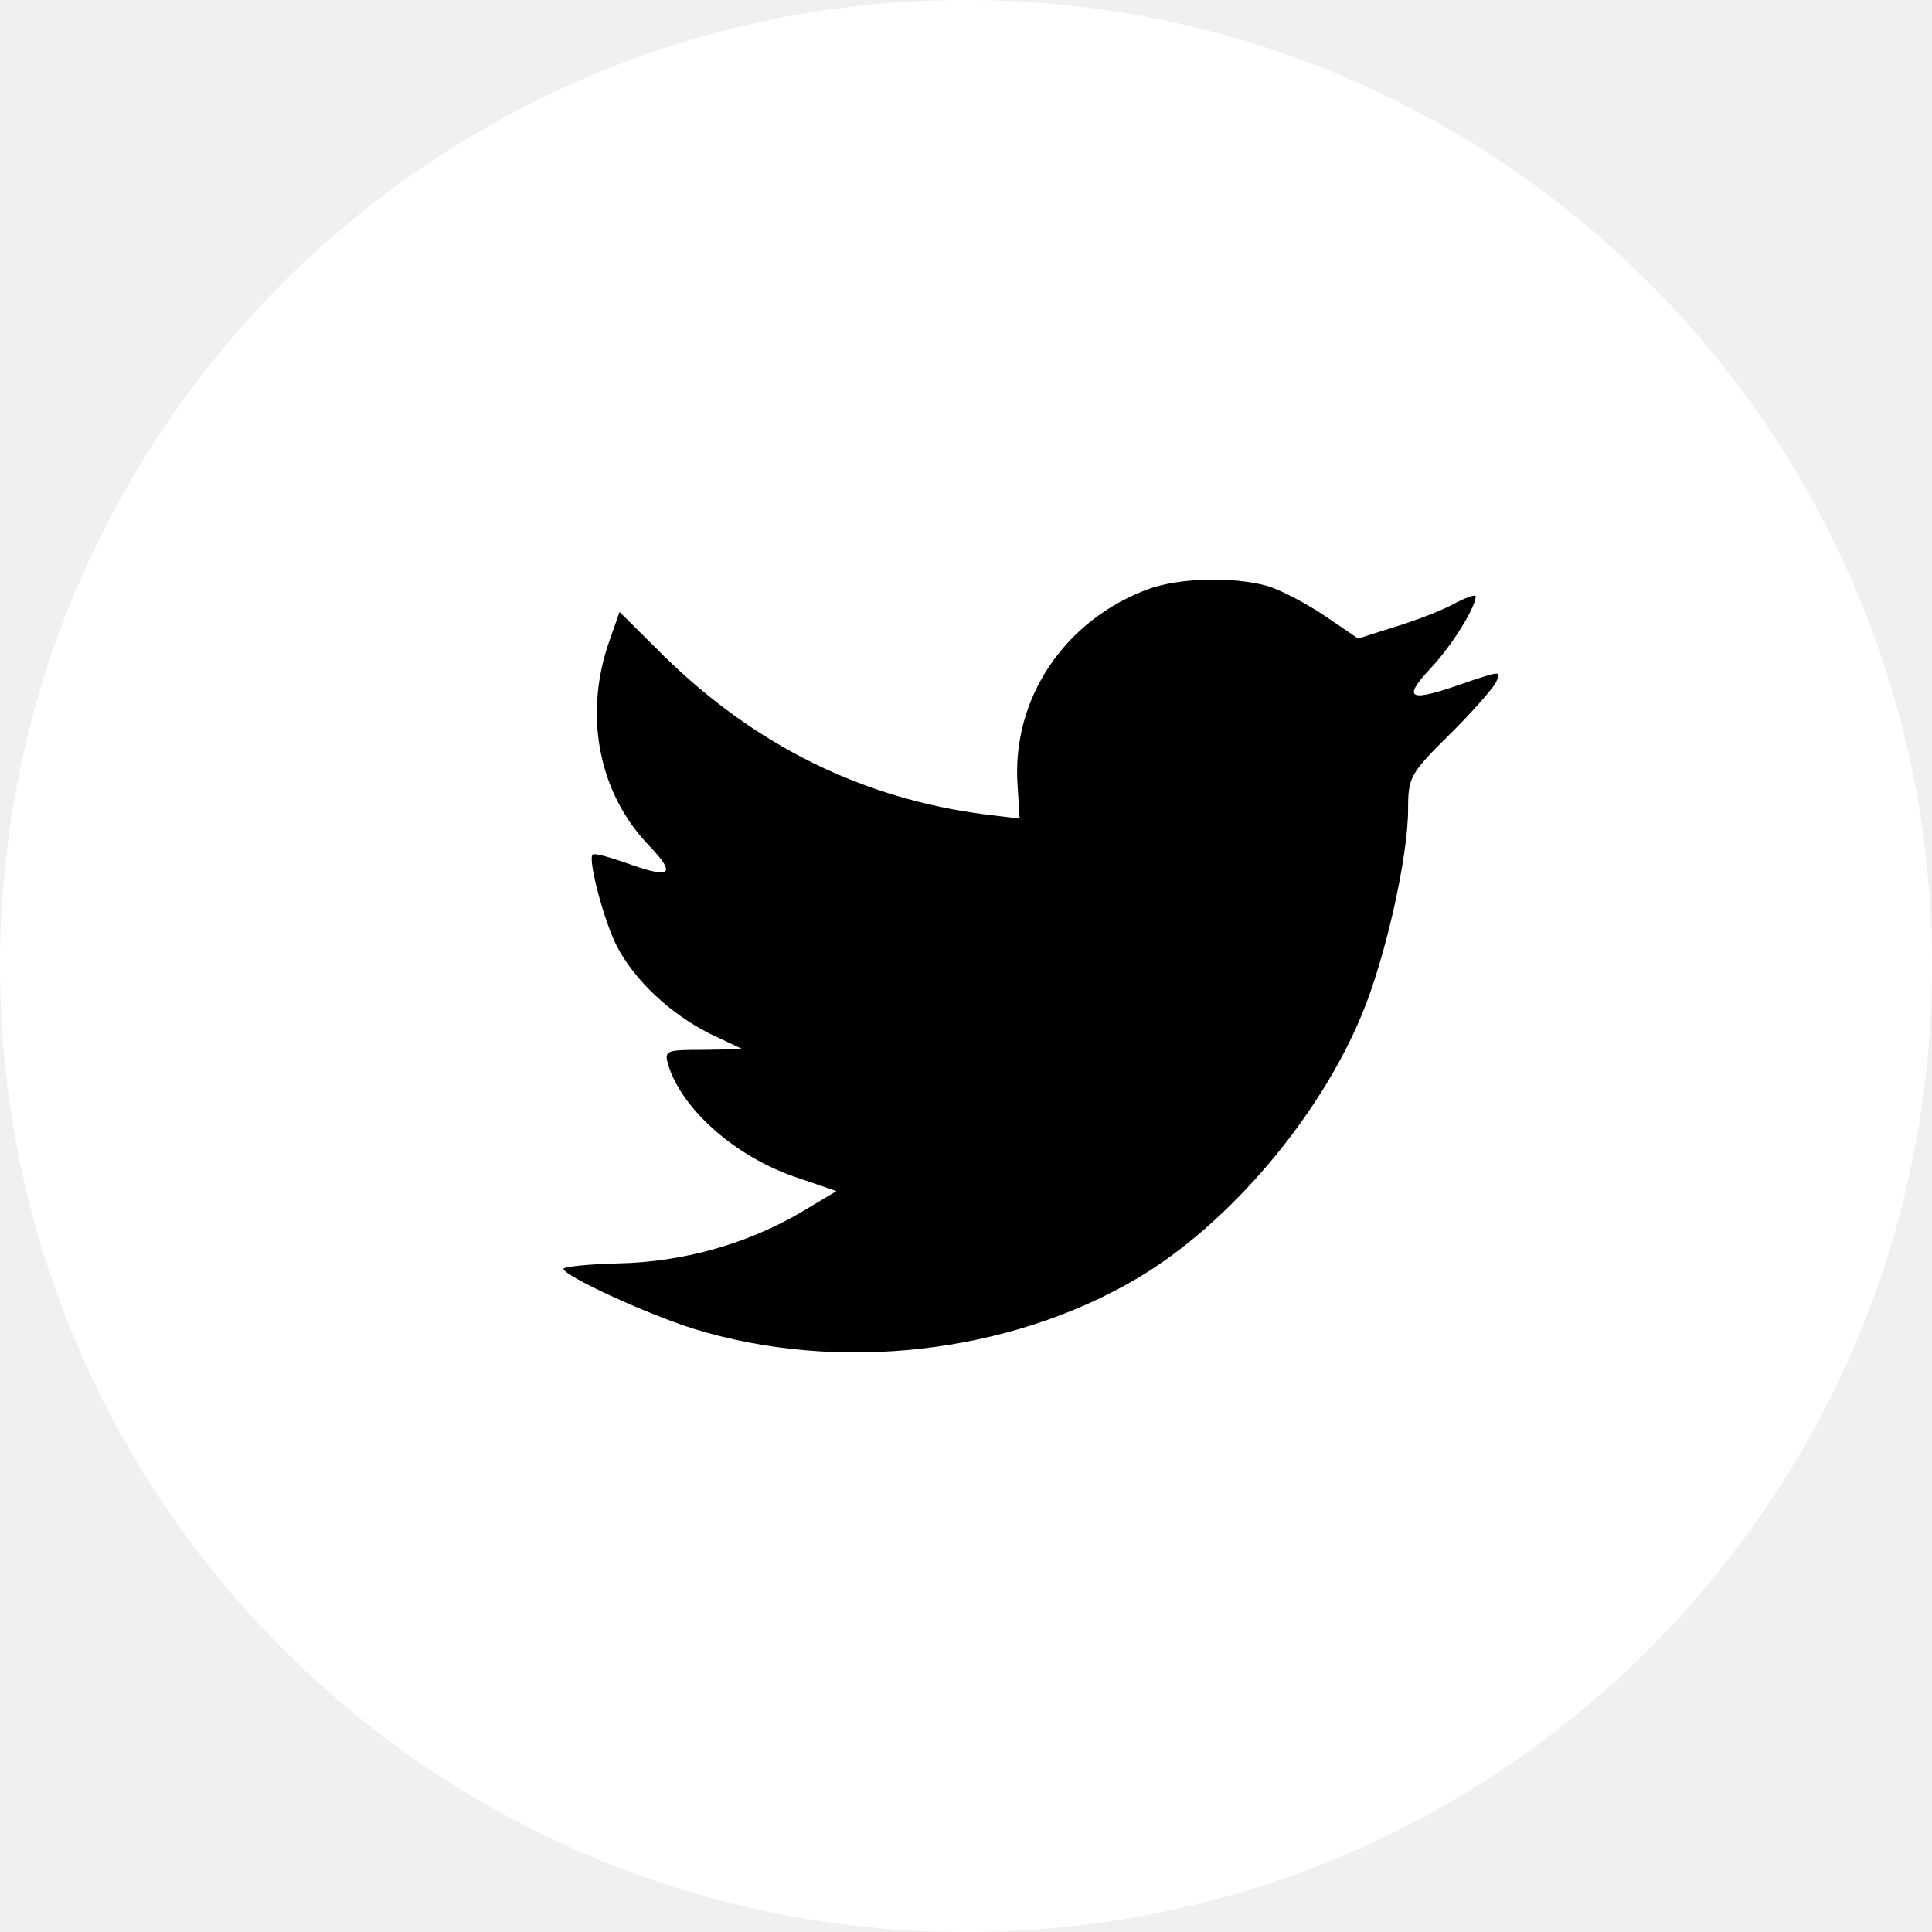
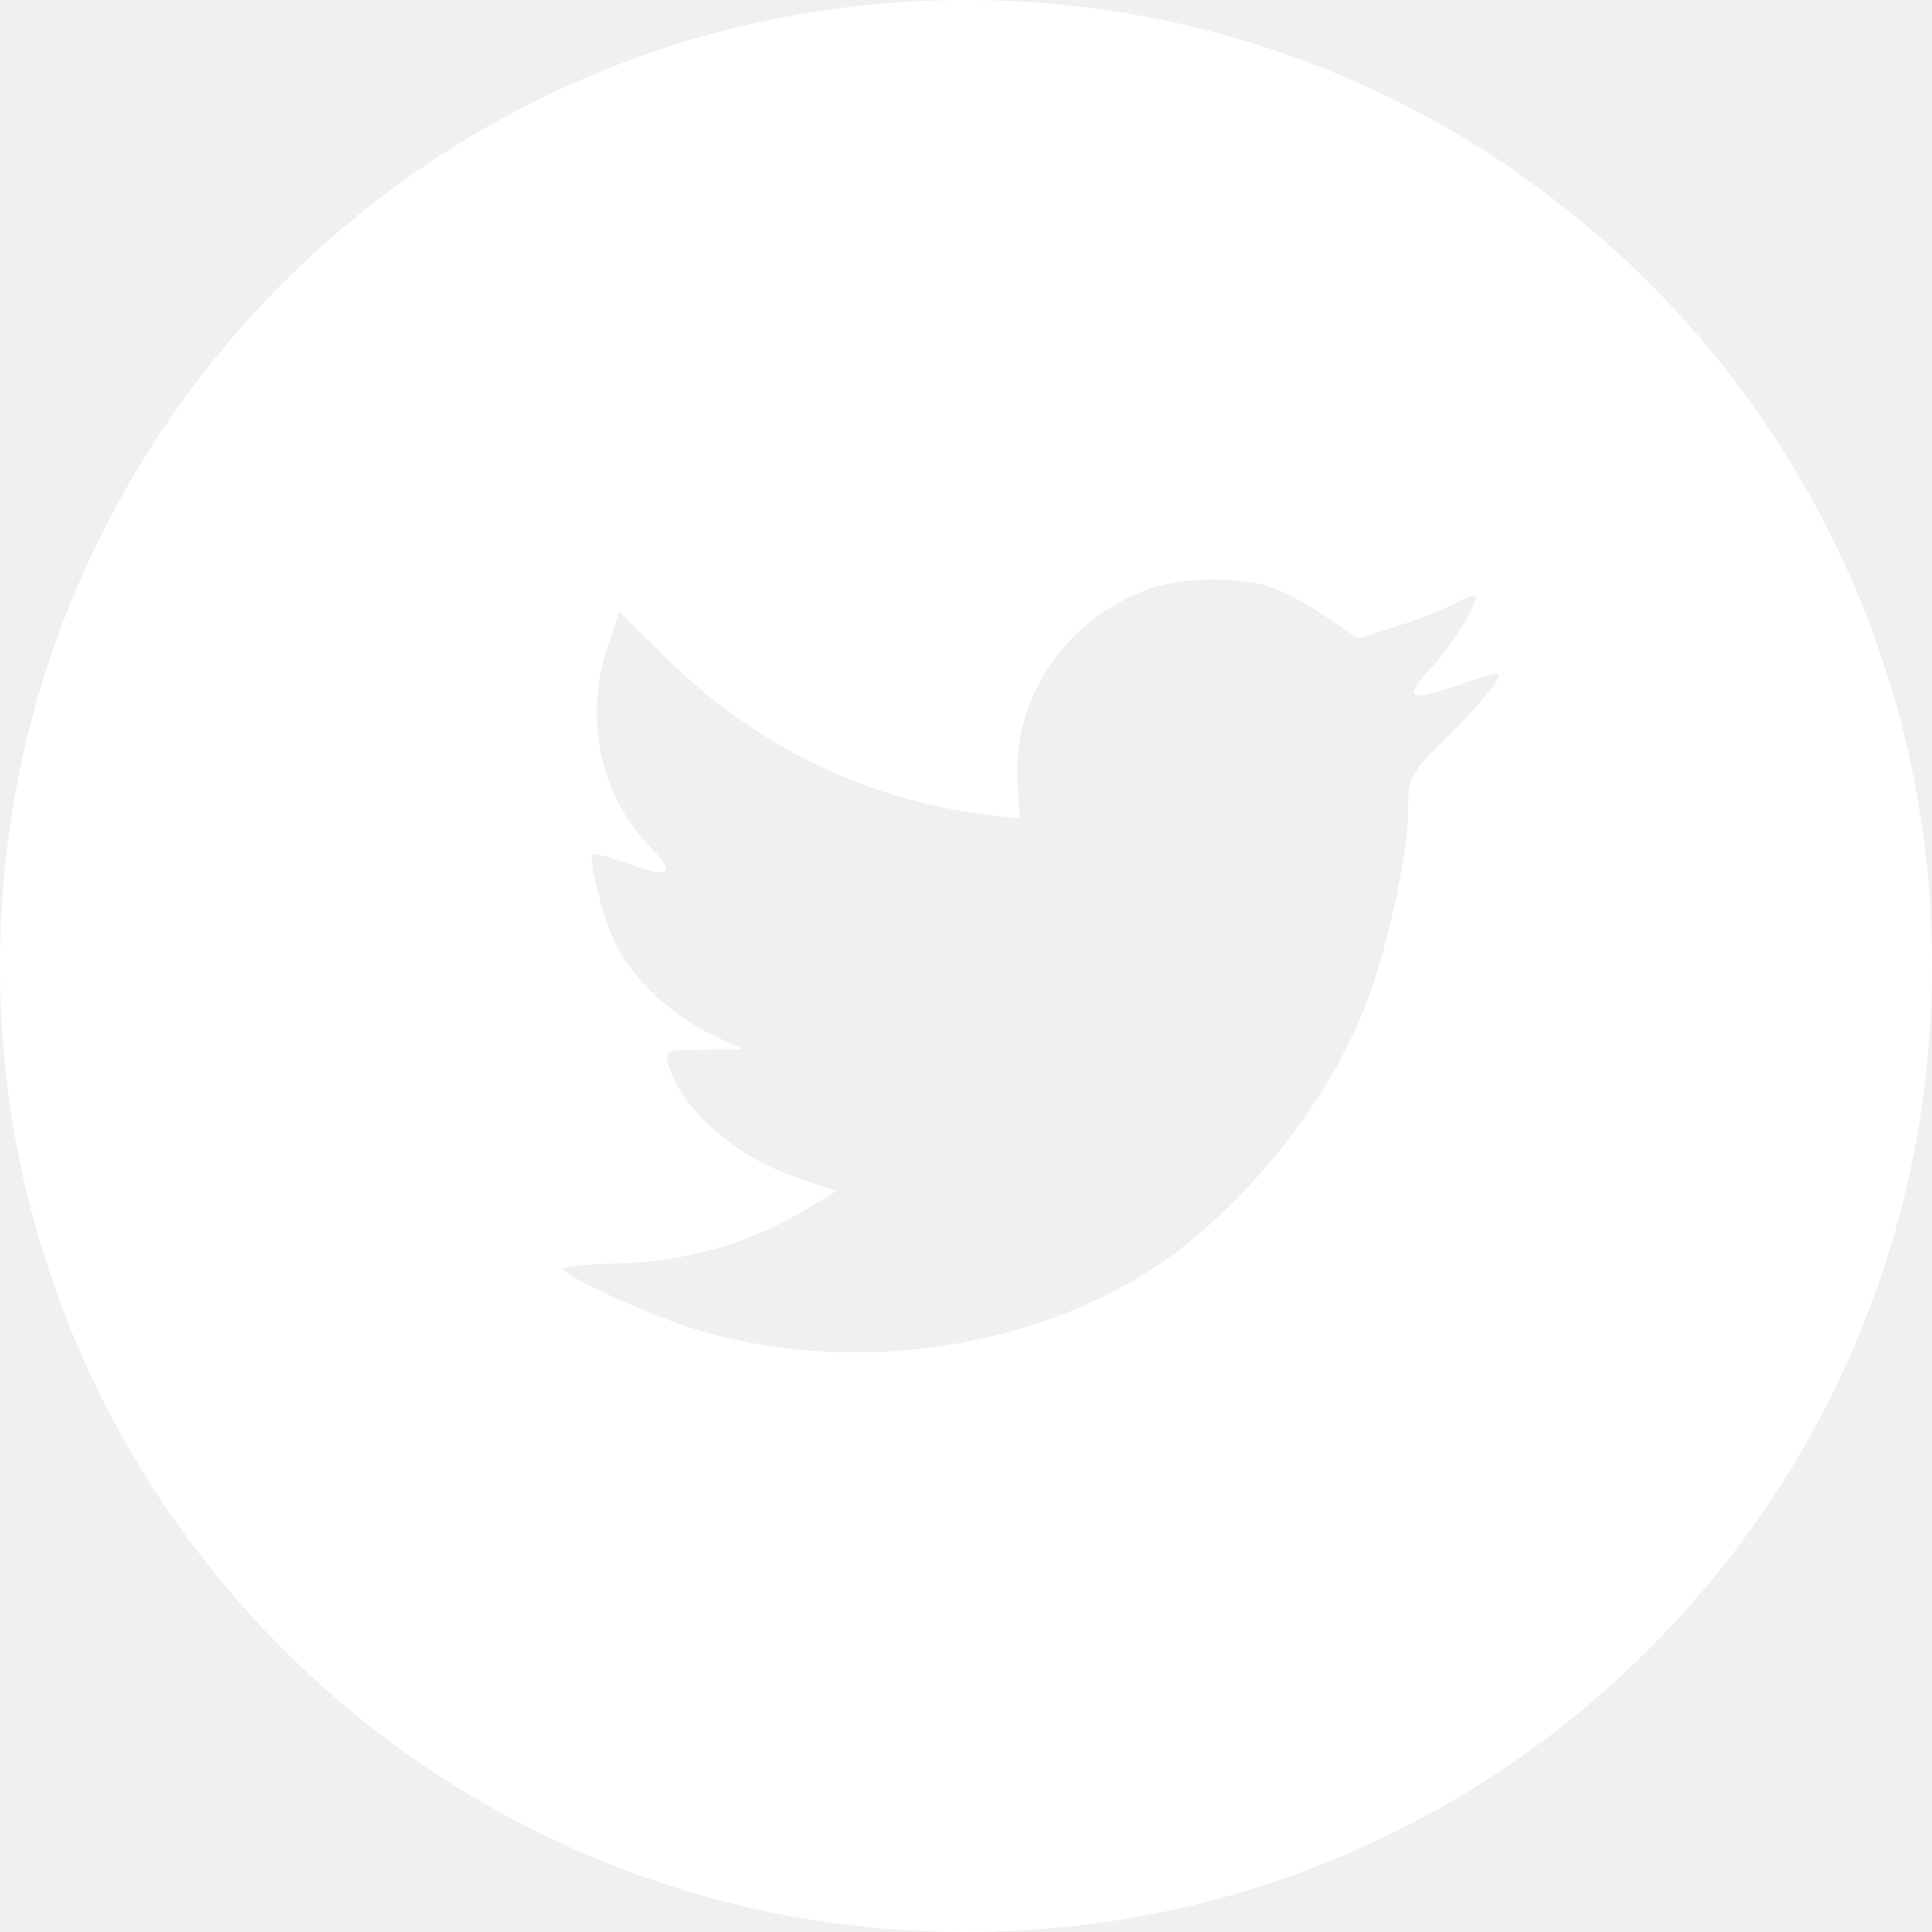
<svg xmlns="http://www.w3.org/2000/svg" width="48px" height="48px" viewBox="0 0 48 48" version="1.1">
  <defs />
  <g id="Welcome" stroke="none" stroke-width="1" fill="none" fill-rule="evenodd">
-     <g id="Mobile-Portrait-Copy-15" transform="translate(-160, -5058)">
-       <g id="Twitter" transform="translate(160, 5058)">
-         <path d="M2.84217094e-14,24 C2.84217094e-14,10.745 10.745,0 24,0 C37.255,0 48,10.745 48,24 C48,37.255 37.255,48 24,48 C10.745,48 2.84217094e-14,37.255 2.84217094e-14,24 Z" id="back" fill="#FFFFFF" />
-         <path d="M25.281,19.508 L25.332,20.338 L24.492,20.236 C21.437,19.846 18.768,18.525 16.501,16.304 L15.393,15.203 L15.108,16.016 C14.504,17.83 14.89,19.745 16.149,21.033 C16.82,21.745 16.669,21.846 15.511,21.423 C15.108,21.287 14.755,21.185 14.722,21.236 C14.604,21.355 15.007,22.897 15.326,23.507 C15.763,24.355 16.652,25.185 17.626,25.677 L18.449,26.066 L17.475,26.083 C16.535,26.083 16.501,26.1 16.602,26.456 C16.938,27.558 18.264,28.727 19.741,29.236 L20.782,29.592 L19.876,30.134 C18.533,30.914 16.955,31.354 15.377,31.388 C14.621,31.405 14,31.473 14,31.524 C14,31.693 16.048,32.642 17.24,33.015 C20.816,34.117 25.063,33.642 28.253,31.761 C30.519,30.422 32.785,27.761 33.843,25.185 C34.414,23.812 34.984,21.304 34.984,20.101 C34.984,19.321 35.035,19.219 35.975,18.287 C36.529,17.745 37.049,17.152 37.15,16.982 C37.318,16.66 37.301,16.66 36.445,16.948 C35.018,17.457 34.817,17.389 35.522,16.626 C36.042,16.084 36.663,15.101 36.663,14.813 C36.663,14.762 36.411,14.847 36.126,14.999 C35.824,15.169 35.152,15.423 34.649,15.576 L33.742,15.864 L32.92,15.304 C32.466,14.999 31.828,14.66 31.493,14.559 C30.636,14.321 29.327,14.355 28.555,14.626 C26.456,15.389 25.13,17.355 25.281,19.508 Z" id="Shape" fill="#000000" />
+     <g id="twitter_white" fill-rule="nonzero" fill="#FFFFFF">
+       <g id="Twitter">
+         <g id="Welcome">
+           <g id="Mobile-Portrait-Copy-15">
+             <g id="Twitter">
+               <path d="M0,24 C0,10.745 10.745,0 24,0 C37.255,0 48,10.745 48,24 C48,37.255 37.255,48 24,48 C10.745,48 0,37.255 0,24 Z M25.281,19.508 L25.332,20.338 L24.492,20.236 C21.437,19.846 18.768,18.525 16.501,16.304 L15.393,15.203 L15.108,16.016 C14.504,17.83 14.89,19.745 16.149,21.033 C16.82,21.745 16.669,21.846 15.511,21.423 C15.108,21.287 14.755,21.185 14.722,21.236 C14.604,21.355 15.007,22.897 15.326,23.507 C15.763,24.355 16.652,25.185 17.626,25.677 L18.449,26.066 L17.475,26.083 C16.535,26.083 16.501,26.1 16.602,26.456 C16.938,27.558 18.264,28.727 19.741,29.236 L20.782,29.592 L19.876,30.134 C18.533,30.914 16.955,31.354 15.377,31.388 C14.621,31.405 14,31.473 14,31.524 C14,31.693 16.048,32.642 17.24,33.015 C20.816,34.117 25.063,33.642 28.253,31.761 C30.519,30.422 32.785,27.761 33.843,25.185 C34.414,23.812 34.984,21.304 34.984,20.101 C34.984,19.321 35.035,19.219 35.975,18.287 C36.529,17.745 37.049,17.152 37.15,16.982 C37.318,16.66 37.301,16.66 36.445,16.948 C35.018,17.457 34.817,17.389 35.522,16.626 C36.042,16.084 36.663,15.101 36.663,14.813 C36.663,14.762 36.411,14.847 36.126,14.999 C35.824,15.169 35.152,15.423 34.649,15.576 L33.742,15.864 L32.92,15.304 C32.466,14.999 31.828,14.66 31.493,14.559 C30.636,14.321 29.327,14.355 28.555,14.626 C26.456,15.389 25.13,17.355 25.281,19.508 Z" id="Combined-Shape" />
+             </g>
+           </g>
+         </g>
      </g>
    </g>
  </g>
</svg>
